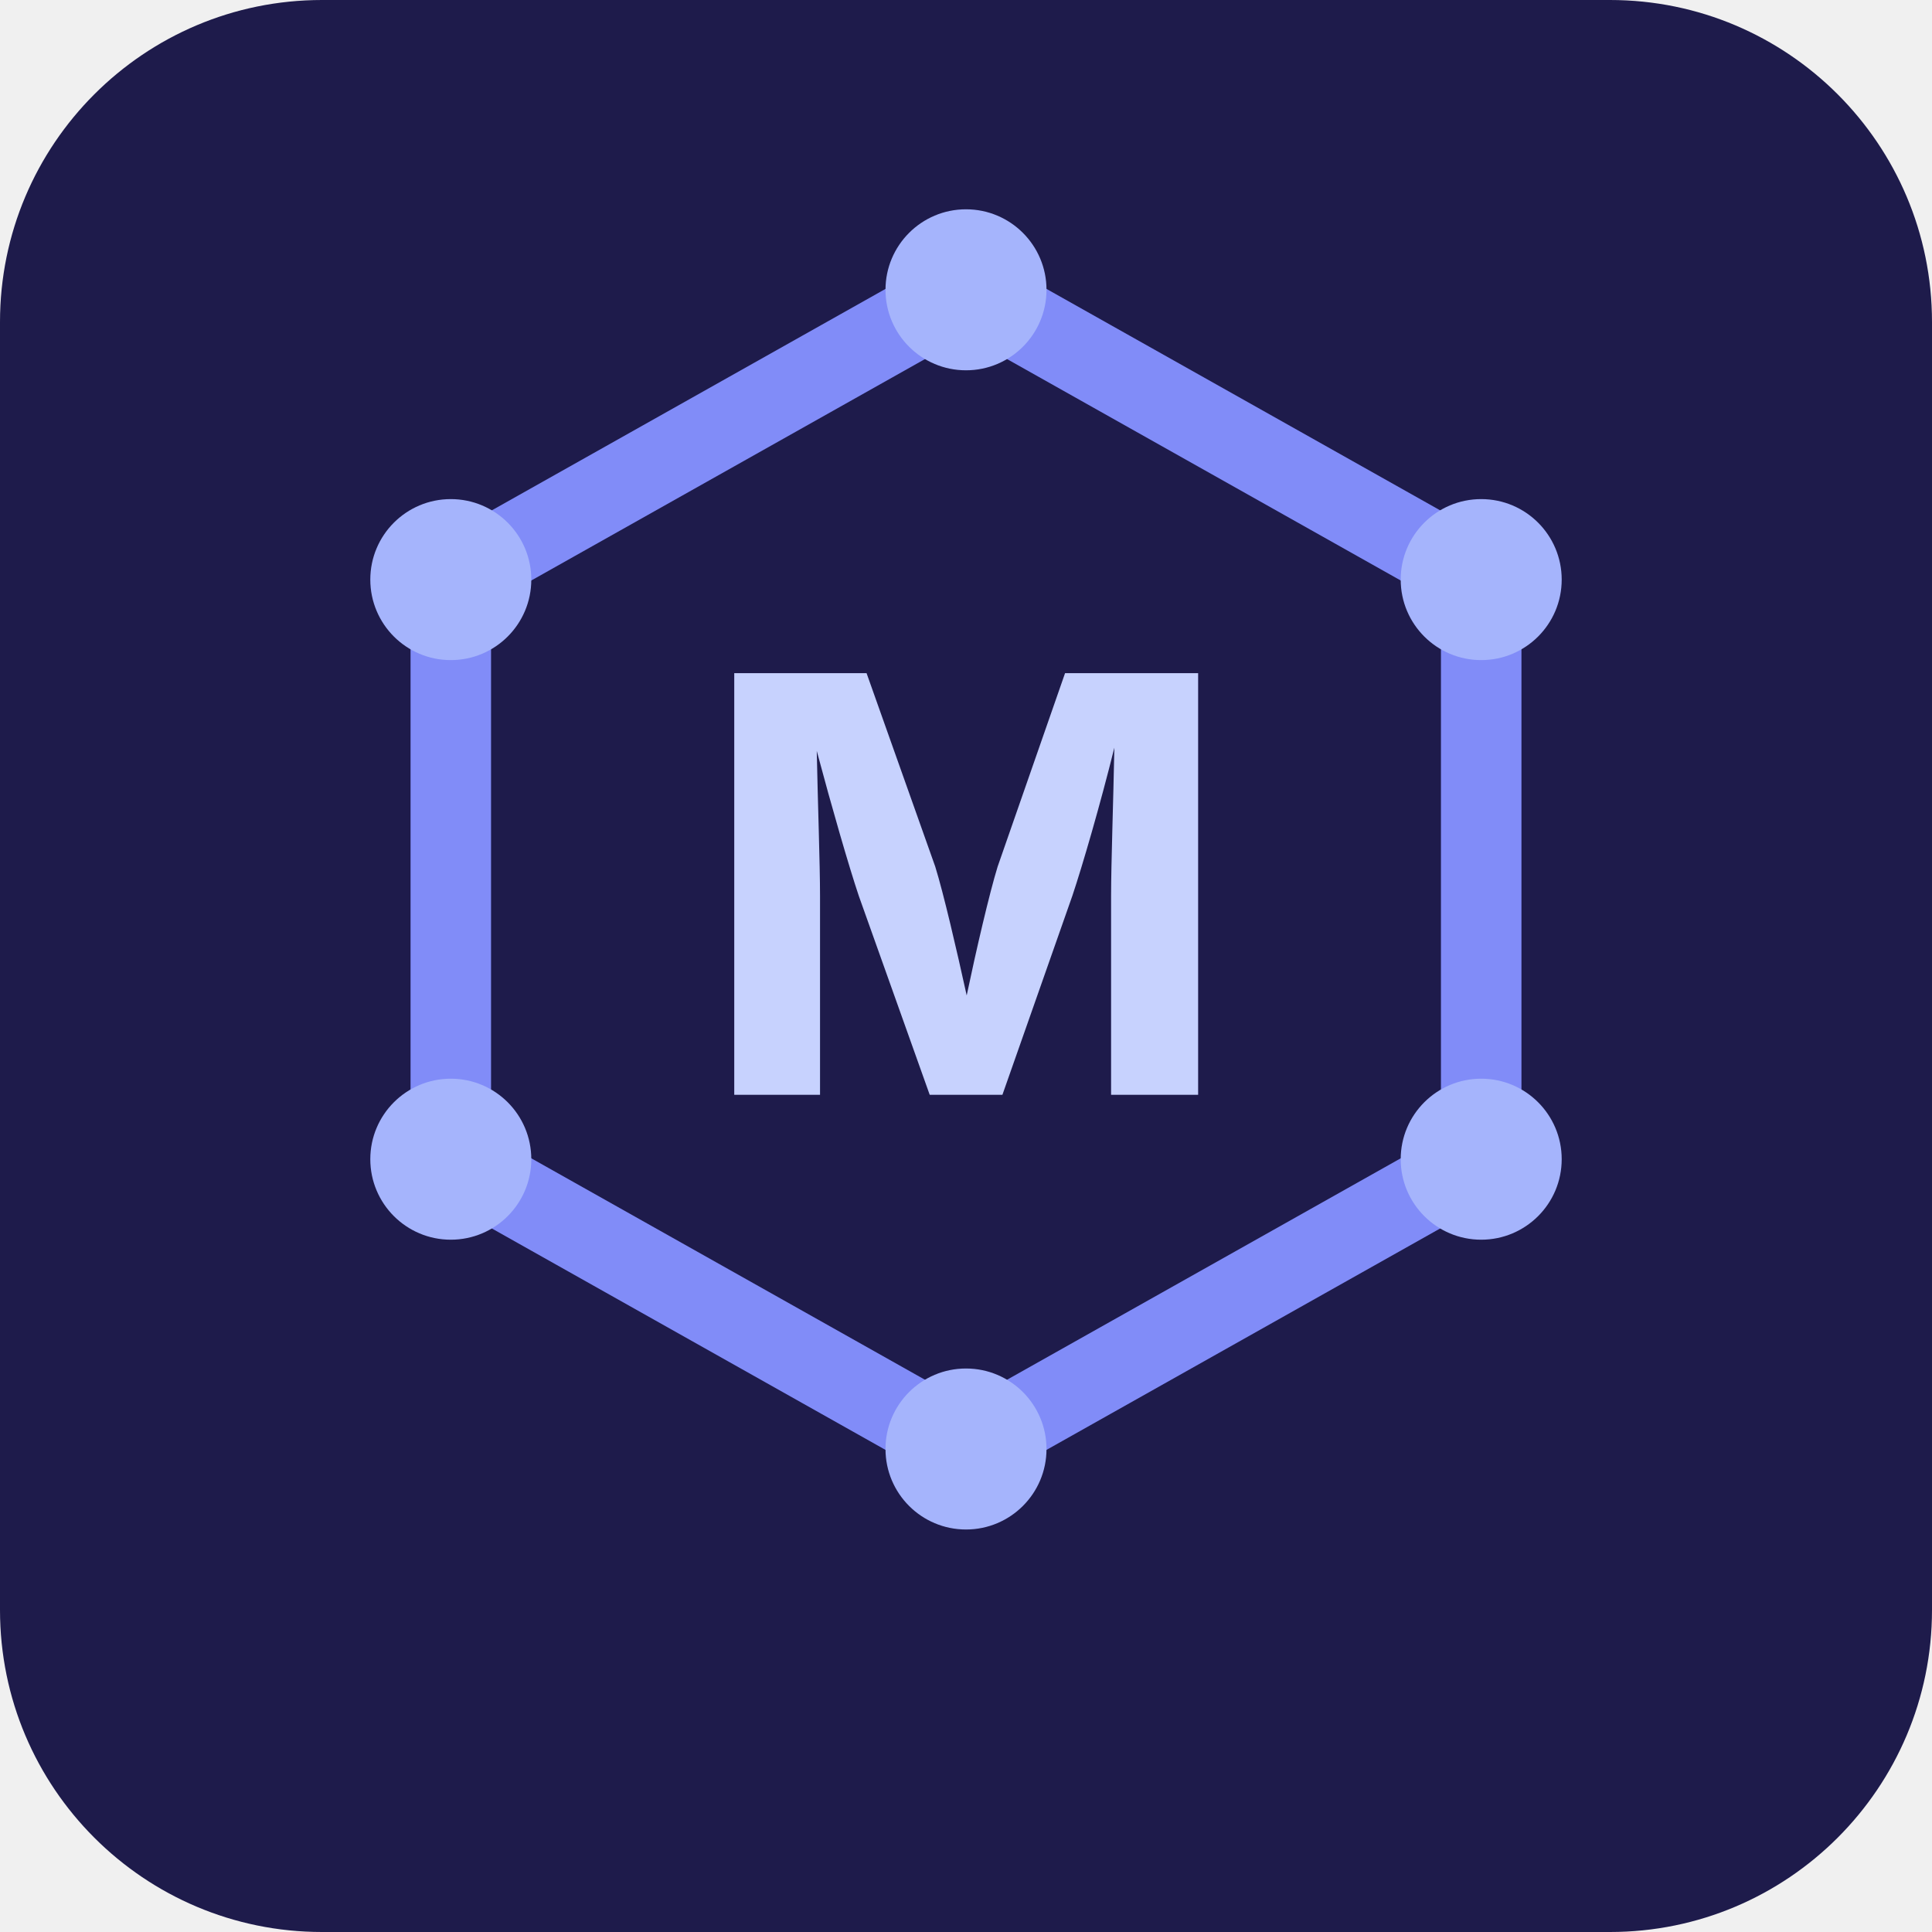
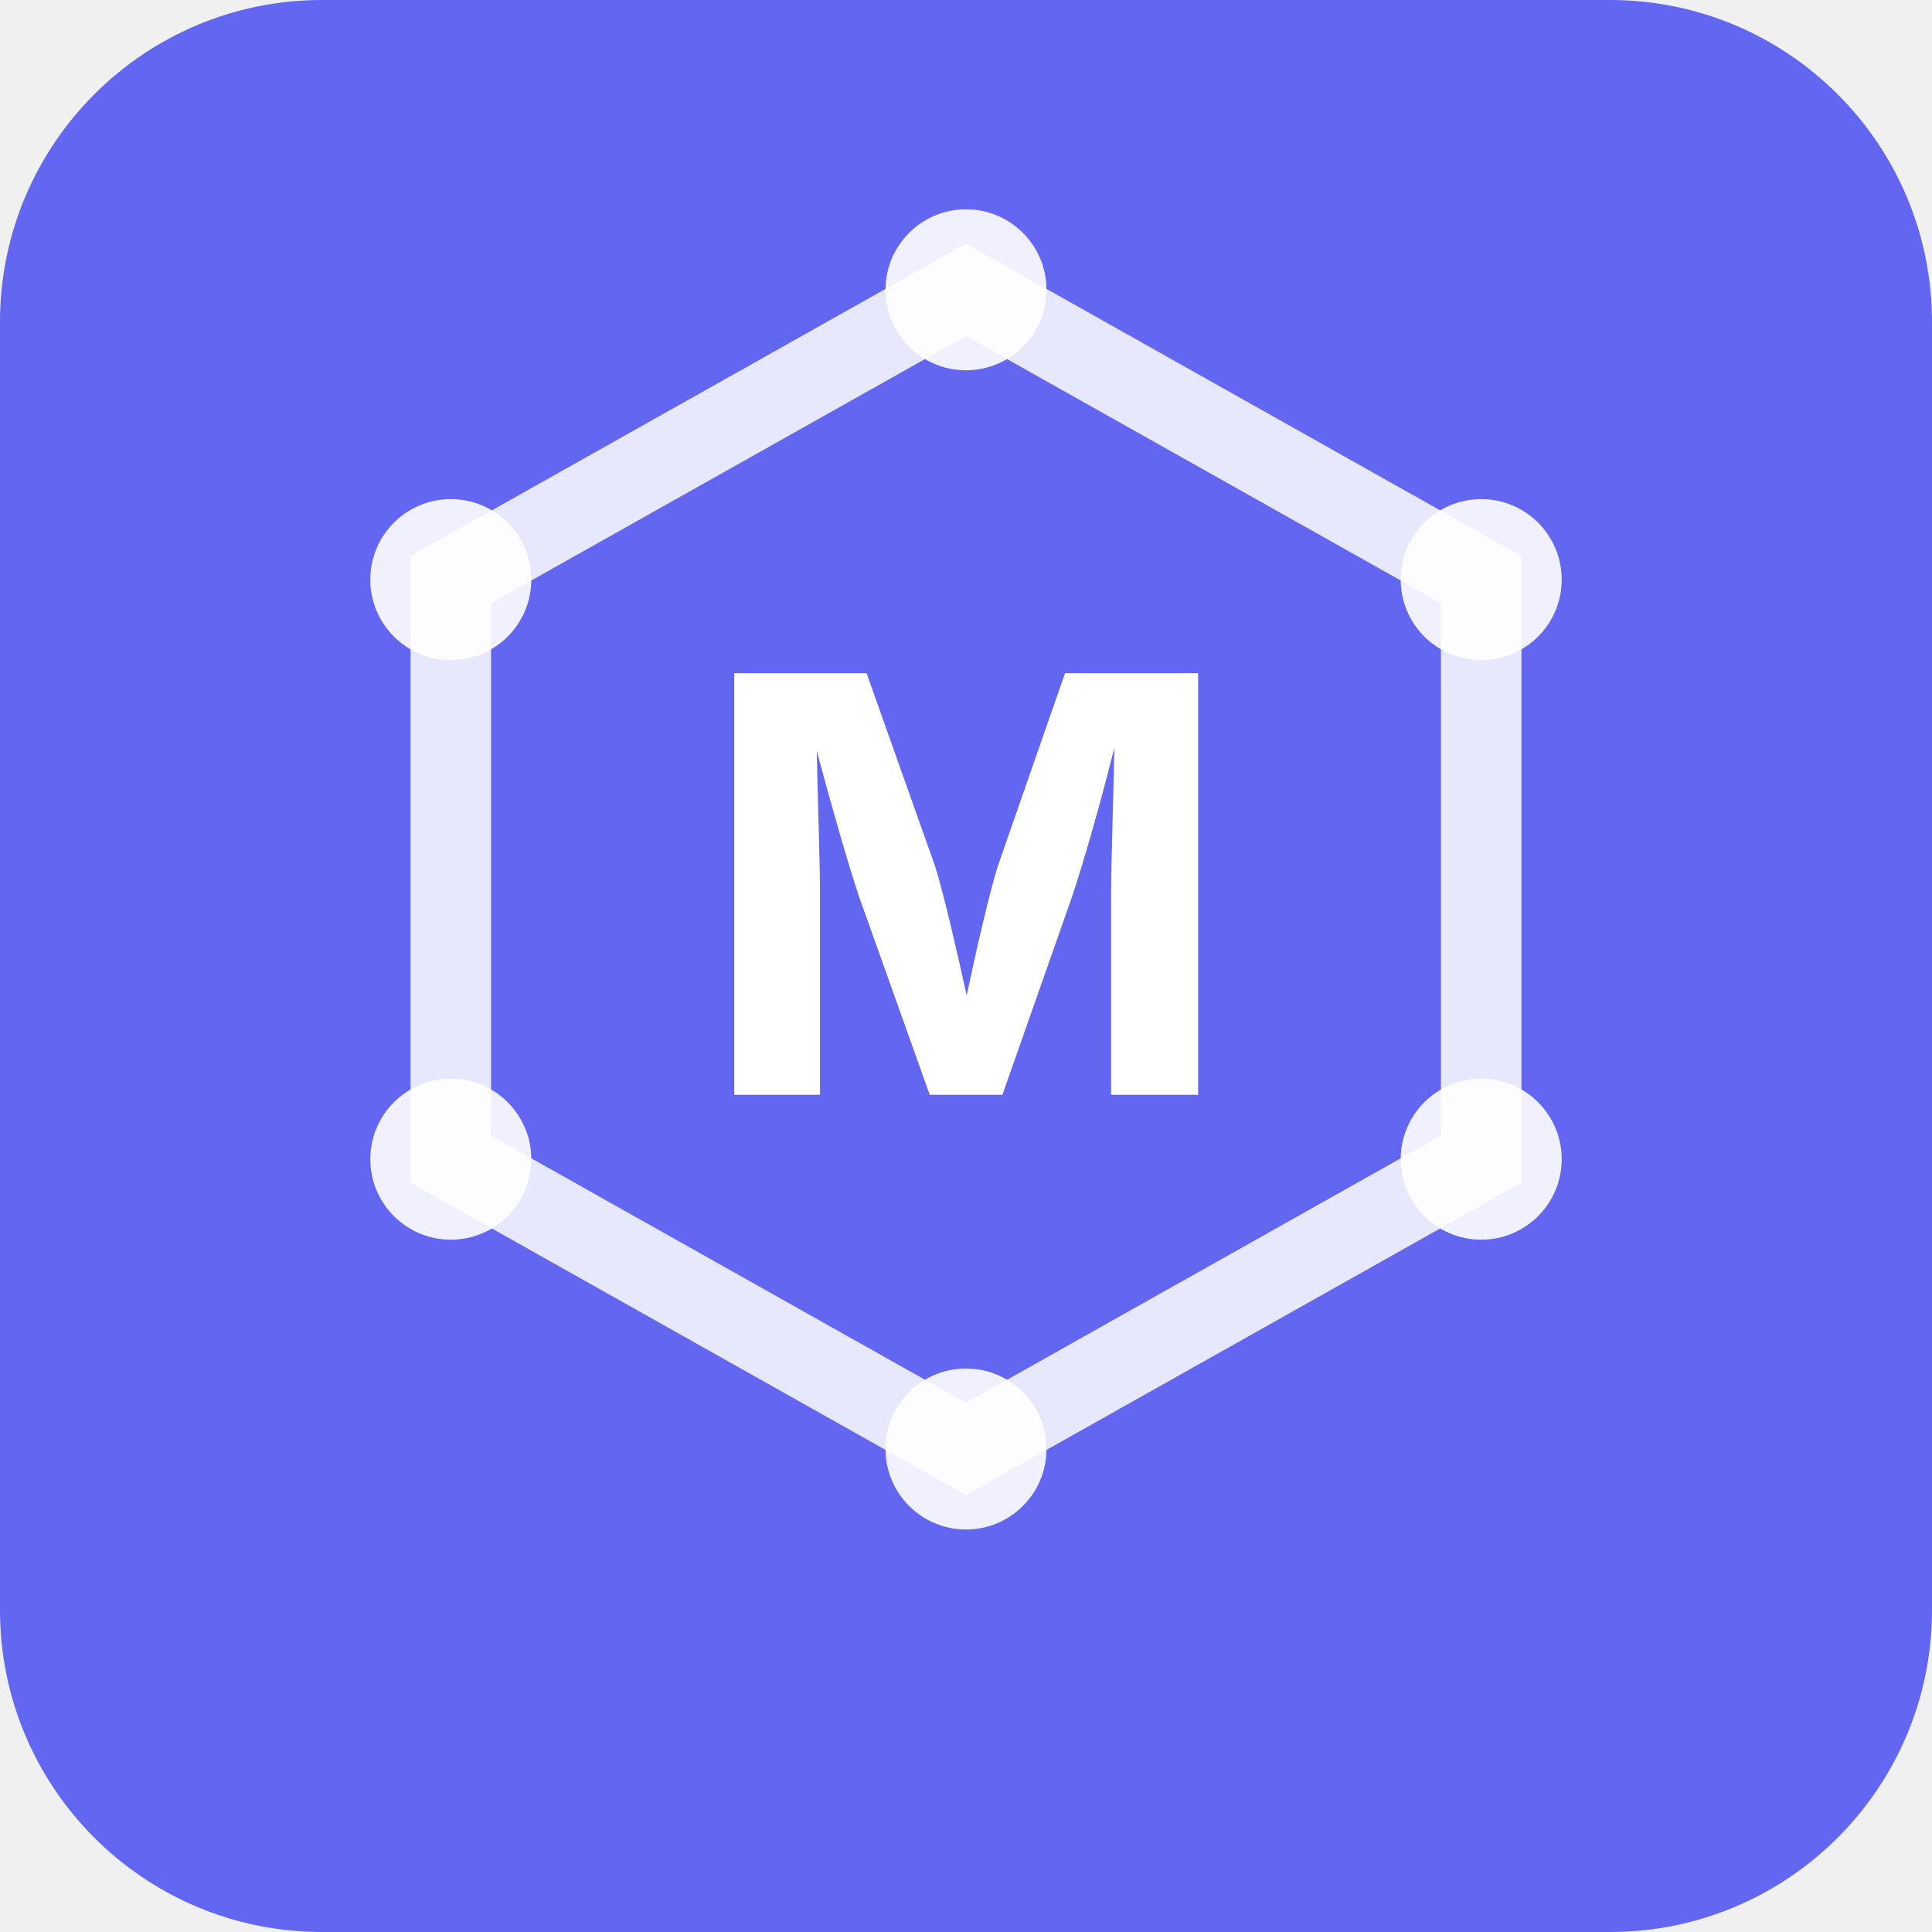
<svg xmlns="http://www.w3.org/2000/svg" width="32" height="32" viewBox="0 0 120 120">
-   <rect width="120" height="120" rx="20" fill="#1e1b4b" />
-   <polygon points="60,18 92,36 92,72 60,90 28,72 28,36" fill="none" stroke="#818cf8" stroke-width="5" />
-   <text x="60" y="68" text-anchor="middle" font-family="system-ui,-apple-system,sans-serif" font-size="36" font-weight="700" fill="#c7d2fe" letter-spacing="-2">M</text>
-   <circle cx="60" cy="18" r="5" fill="#a5b4fc" />
-   <circle cx="92" cy="36" r="5" fill="#a5b4fc" />
-   <circle cx="92" cy="72" r="5" fill="#a5b4fc" />
-   <circle cx="60" cy="90" r="5" fill="#a5b4fc" />
-   <circle cx="28" cy="72" r="5" fill="#a5b4fc" />
-   <circle cx="28" cy="36" r="5" fill="#a5b4fc" />
+   <rect width="120" height="120" rx="20" fill="#6366f1" />
+   <polygon points="60,18 92,36 92,72 60,90 28,72 28,36" fill="none" stroke="white" stroke-width="5" opacity="0.85" />
+   <text x="60" y="68" text-anchor="middle" font-family="system-ui,-apple-system,sans-serif" font-size="36" font-weight="700" fill="white" letter-spacing="-2">M</text>
+   <circle cx="60" cy="18" r="5" fill="white" opacity="0.9" />
+   <circle cx="92" cy="36" r="5" fill="white" opacity="0.9" />
+   <circle cx="92" cy="72" r="5" fill="white" opacity="0.9" />
+   <circle cx="60" cy="90" r="5" fill="white" opacity="0.9" />
+   <circle cx="28" cy="72" r="5" fill="white" opacity="0.9" />
+   <circle cx="28" cy="36" r="5" fill="white" opacity="0.9" />
</svg>
